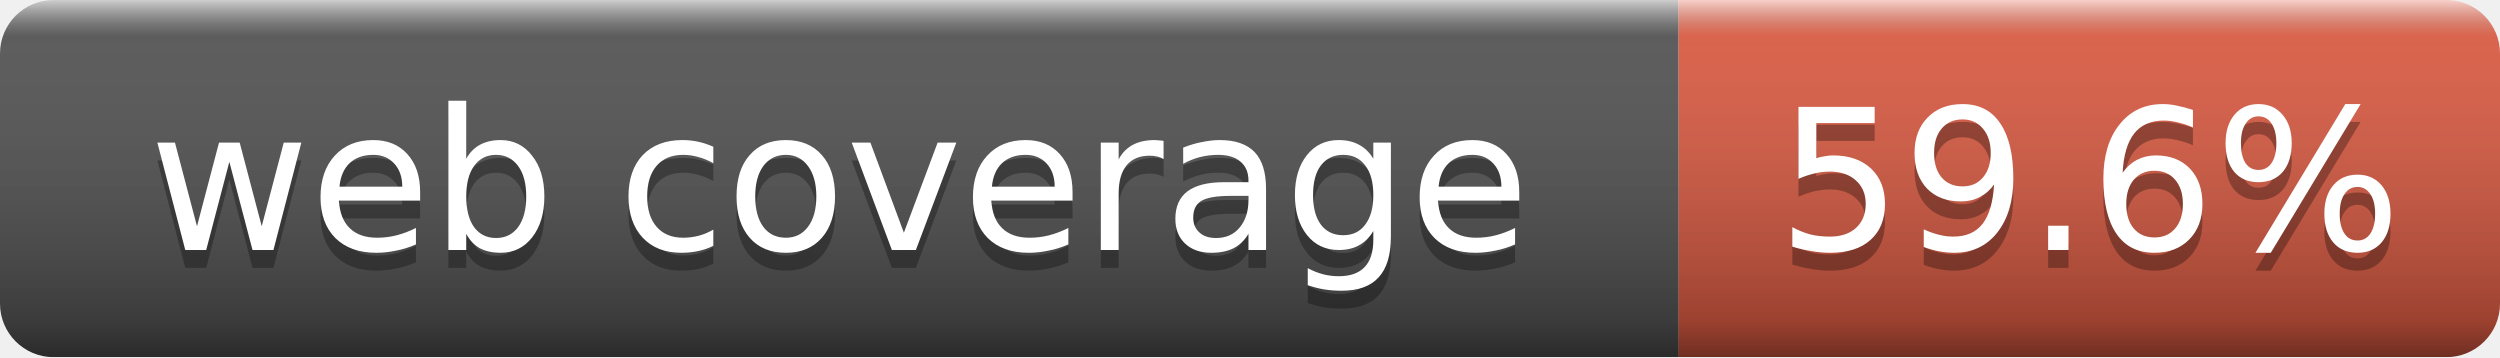
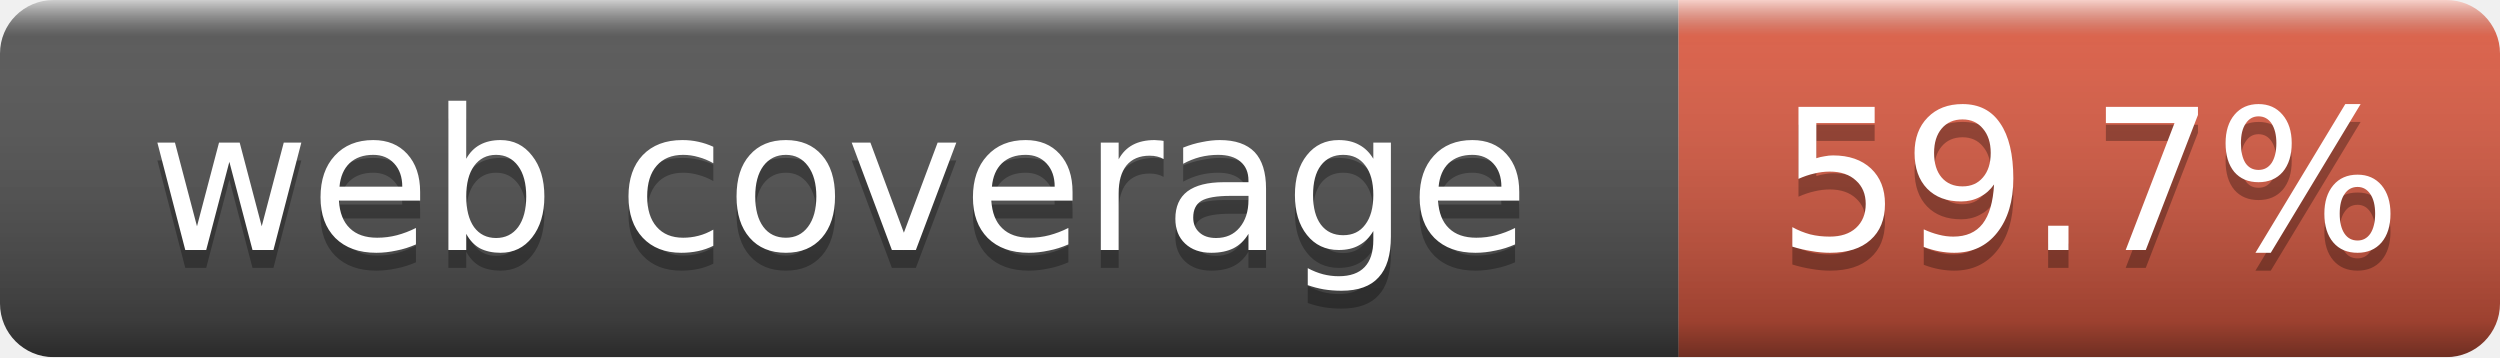
- <svg xmlns="http://www.w3.org/2000/svg" width="140" height="20" role="img" aria-label="web coverage: 59.6%">
+ <svg xmlns="http://www.w3.org/2000/svg" width="140" height="20" role="img" aria-label="web coverage: 59.7%">
  <linearGradient id="smooth" x2="0" y2="100%">
    <stop offset="0" stop-color="#fff" stop-opacity=".7" />
    <stop offset=".1" stop-color="#aaa" stop-opacity=".1" />
    <stop offset=".9" stop-opacity=".3" />
    <stop offset="1" stop-opacity=".5" />
  </linearGradient>
  <mask id="round">
    <rect width="140" height="20" rx="3" fill="#fff" />
  </mask>
  <g mask="url(#round)">
    <rect width="94" height="20" fill="#555" />
    <rect x="94" width="46" height="20" fill="#e05d44" />
    <rect width="140" height="20" fill="url(#smooth)" />
  </g>
  <g fill="#fff" text-anchor="middle" font-family="Verdana,Geneva,DejaVu Sans,sans-serif" font-size="11">
    <text x="47" y="15" fill="#010101" fill-opacity=".3">web coverage</text>
    <text x="47" y="14">web coverage</text>
-     <text x="117" y="15" fill="#010101" fill-opacity=".3">59.6%</text>
-     <text x="117" y="14">59.6%</text>
+     <text x="117" y="15" fill="#010101" fill-opacity=".3">59.7%</text>
+     <text x="117" y="14">59.7%</text>
  </g>
</svg>
